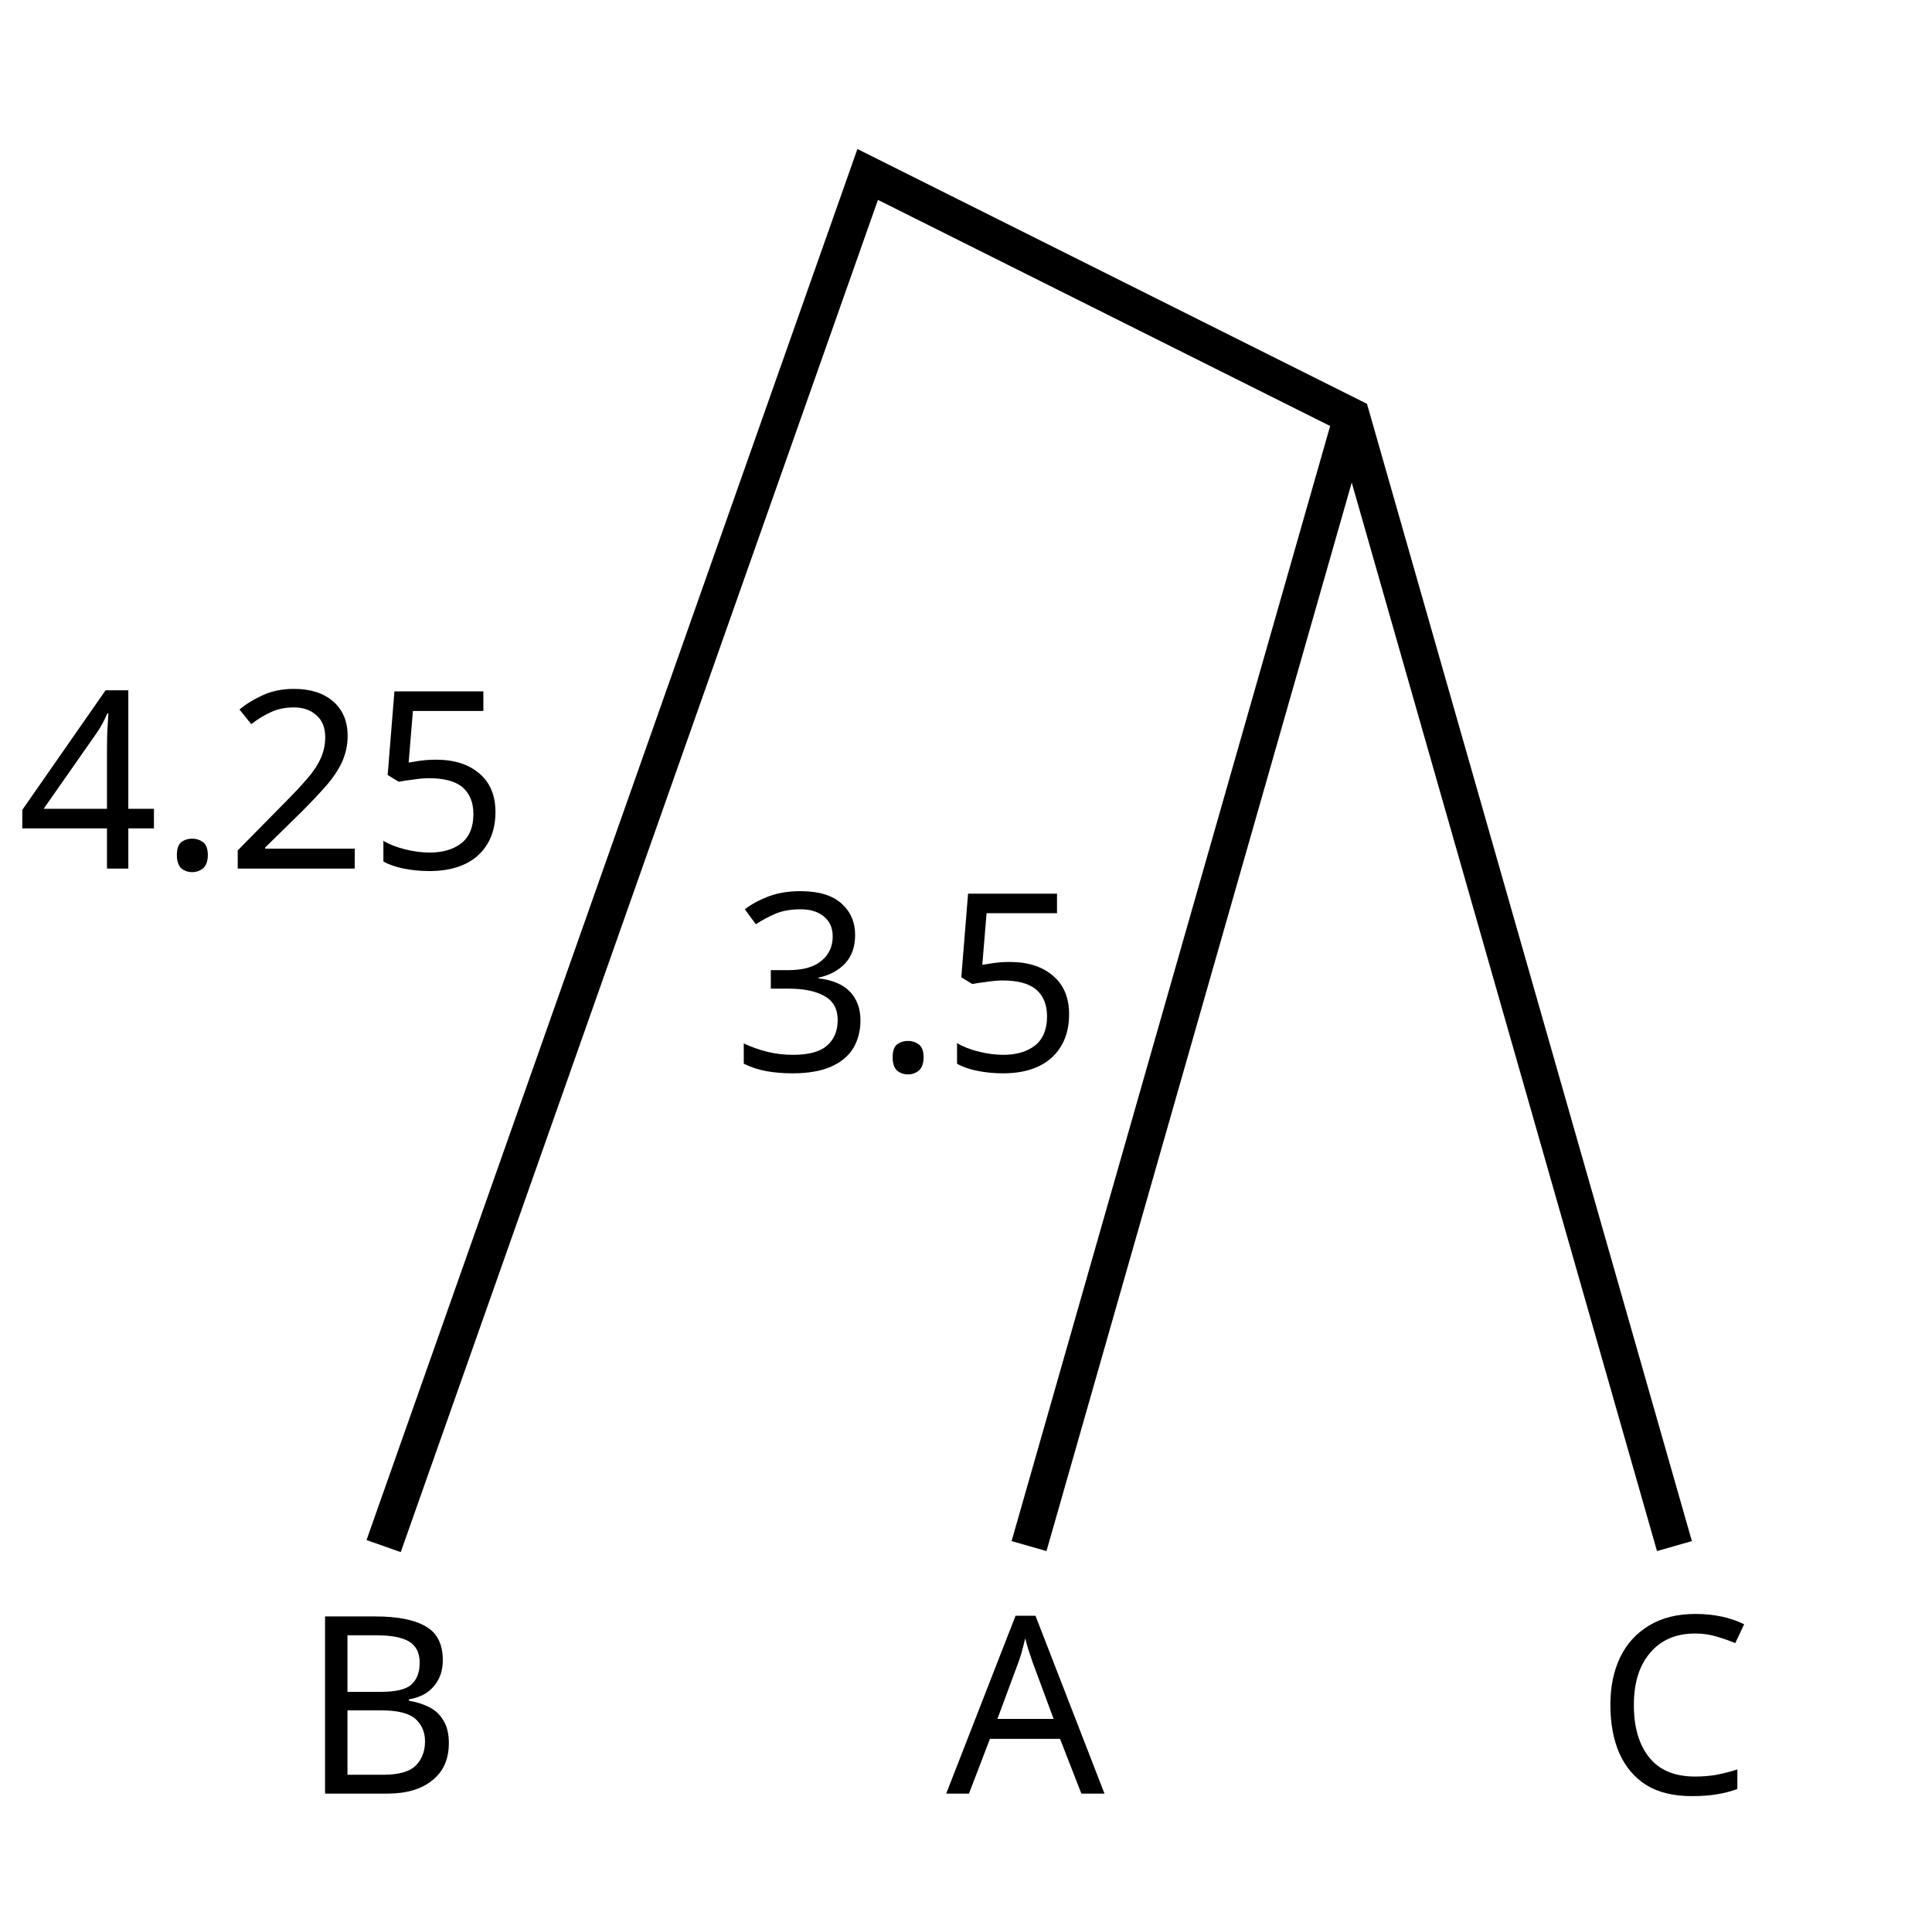
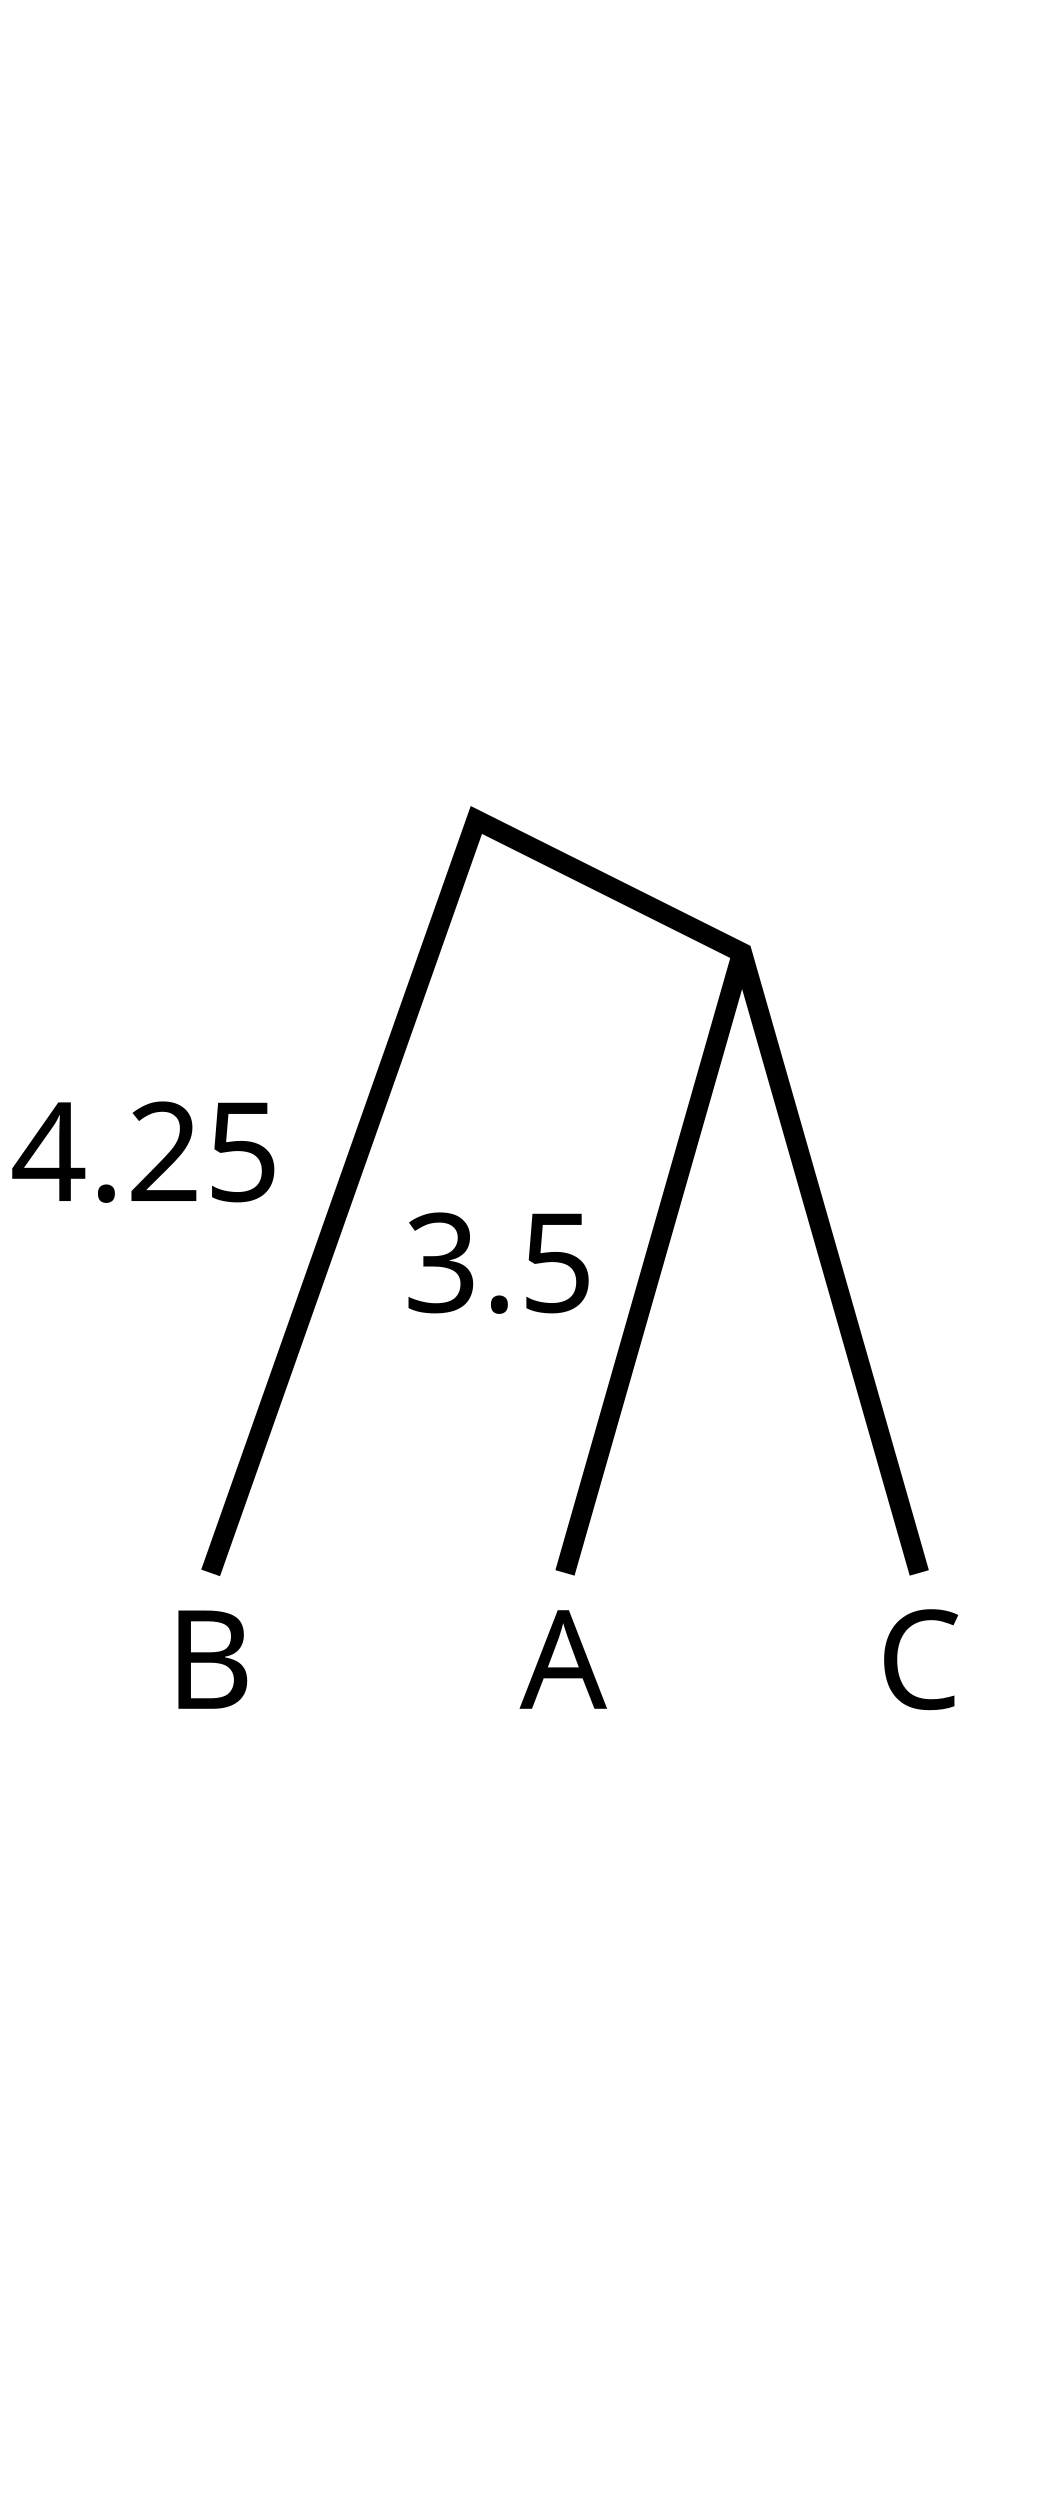
- <svg xmlns="http://www.w3.org/2000/svg" viewBox="0 0 106.07 105.161" height="105.161" width="106.07" xml:space="preserve" version="1.1" id="svg4416">
+ <svg xmlns="http://www.w3.org/2000/svg" viewBox="0 0 106.07 105.161" height="250" width="106.07" xml:space="preserve" version="1.1" id="svg4416">
  <defs id="defs4420">
    <clipPath id="clipPath4426" clipPathUnits="userSpaceOnUse">
      <path id="path4428" d="m 0,0 362.835,0 0,272.126 L 0,272.126 0,0 Z" />
    </clipPath>
    <clipPath id="clipPath4436" clipPathUnits="userSpaceOnUse">
      <path id="path4438" d="M 0,0 362,0 362,272 0,272 0,0 Z" />
    </clipPath>
    <clipPath id="clipPath4496" clipPathUnits="userSpaceOnUse">
      <path id="path4498" d="m 0,246.223 362,0 0,25.777 -362,0 0,-25.777 z" />
    </clipPath>
    <linearGradient id="linearGradient4502" gradientTransform="translate(0,246.223)" gradientUnits="userSpaceOnUse" y2="25.903" x2="0" y1="0" x1="0">
      <stop id="stop4504" offset="0" style="stop-opacity:1;stop-color:#ffffff" />
      <stop id="stop4506" offset="1" style="stop-opacity:1;stop-color:#adadd1" />
    </linearGradient>
    <clipPath id="clipPath4514" clipPathUnits="userSpaceOnUse">
      <path id="path4516" d="M 0,0 362,0 362,272 0,272 0,0 Z" />
    </clipPath>
    <clipPath id="clipPath4538" clipPathUnits="userSpaceOnUse">
      <path id="path4540" d="m 0,243.567 362,0 0,5.313 -362,0 0,-5.313 z" />
    </clipPath>
    <linearGradient id="linearGradient4544" gradientTransform="translate(0,243.567)" gradientUnits="userSpaceOnUse" y2="5.313" x2="0" y1="0" x1="0">
      <stop id="stop4546" offset="0" style="stop-opacity:1;stop-color:#3333b2" />
      <stop id="stop4548" offset="1" style="stop-opacity:1;stop-color:#3333b2" />
    </linearGradient>
    <clipPath id="clipPath4556" clipPathUnits="userSpaceOnUse">
      <path id="path4558" d="M 0,0 362,0 362,272 0,272 0,0 Z" />
    </clipPath>
    <clipPath id="clipPath4570" clipPathUnits="userSpaceOnUse">
      <path id="path4572" d="m 0,224.306 362,0 0,2.657 -362,0 0,-2.657 z" />
    </clipPath>
    <linearGradient id="linearGradient4576" gradientTransform="translate(0,224.306)" gradientUnits="userSpaceOnUse" y2="2.657" x2="0" y1="0" x1="0">
      <stop id="stop4578" offset="0" style="stop-opacity:1;stop-color:#ffffff" />
      <stop id="stop4580" offset="1" style="stop-opacity:1;stop-color:#3333b2" />
    </linearGradient>
    <clipPath id="clipPath4588" clipPathUnits="userSpaceOnUse">
      <path id="path4590" d="M 0,0 362,0 362,272 0,272 0,0 Z" />
    </clipPath>
  </defs>
  <g clip-path="url(#clipPath4426)" transform="matrix(1.25,0,0,-1.25,-282.5253,225.7074)" id="g4424">
    <g id="g4430" />
    <g transform="translate(242.87,112.668)" id="g4740">
      <path id="path4742" style="fill:none;stroke:#000000;stroke-width:1.594;stroke-linecap:butt;stroke-linejoin:miter;stroke-miterlimit:10;stroke-dasharray:none;stroke-opacity:1" d="M 0,0 21.26,60.237 42.52,49.607 56.694,0" />
    </g>
    <g transform="translate(242.87,112.668)" id="g4744">
      <path id="path4746" style="fill:none;stroke:#000000;stroke-width:1.594;stroke-linecap:butt;stroke-linejoin:miter;stroke-miterlimit:10;stroke-dasharray:none;stroke-opacity:1" d="M 28.347,0 42.52,49.607" />
    </g>
-     <text y="-101.794" x="239.234" id="text4748" style="font-variant:normal;font-weight:normal;font-size:10.909px;font-family:CMSS10;-inkscape-font-specification:CMSS10;writing-mode:lr-tb;fill:#000000;fill-opacity:1;fill-rule:nonzero;stroke:none" transform="scale(1,-1)">
+     <text y="-101.794" x="239.234" id="text4748" style="font-variant:normal;font-weight:normal;font-size:11px;font-family:sans-serif;writing-mode:lr-tb;fill:#000000;fill-opacity:1;fill-rule:nonzero;stroke:none" transform="scale(1,-1)">
      <tspan id="tspan4750" y="-101.794" x="239.234">B</tspan>
    </text>
-     <text y="-101.794" x="267.58" id="text4752" style="font-variant:normal;font-weight:normal;font-size:10.909px;font-family:CMSS10;-inkscape-font-specification:CMSS10;writing-mode:lr-tb;fill:#000000;fill-opacity:1;fill-rule:nonzero;stroke:none" transform="scale(1,-1)">
+     <text y="-101.794" x="267.58" id="text4752" style="font-variant:normal;font-weight:normal;font-size:11px;font-family:sans-serif;writing-mode:lr-tb;fill:#000000;fill-opacity:1;fill-rule:nonzero;stroke:none" transform="scale(1,-1)">
      <tspan id="tspan4754" y="-101.794" x="267.58">A</tspan>
    </text>
-     <text y="-101.794" x="296.078" id="text4756" style="font-variant:normal;font-weight:normal;font-size:10.909px;font-family:CMSS10;-inkscape-font-specification:CMSS10;writing-mode:lr-tb;fill:#000000;fill-opacity:1;fill-rule:nonzero;stroke:none" transform="scale(1,-1)">
+     <text y="-101.794" x="296.078" id="text4756" style="font-variant:normal;font-weight:normal;font-size:11px;font-family:sans-serif;writing-mode:lr-tb;fill:#000000;fill-opacity:1;fill-rule:nonzero;stroke:none" transform="scale(1,-1)">
      <tspan id="tspan4758" y="-101.794" x="296.078">C</tspan>
    </text>
-     <text y="-142.418" x="226.765" id="text4760" style="font-variant:normal;font-weight:normal;font-size:10.909px;font-family:CMSS10;-inkscape-font-specification:CMSS10;writing-mode:lr-tb;fill:#000000;fill-opacity:1;fill-rule:nonzero;stroke:none" transform="scale(1,-1)">
+     <text y="-142.418" x="226.765" id="text4760" style="font-variant:normal;font-weight:normal;font-size:11px;font-family:sans-serif;writing-mode:lr-tb;fill:#000000;fill-opacity:1;fill-rule:nonzero;stroke:none" transform="scale(1,-1)">
      <tspan y="-142.418" x="226.765" id="tspan4762">4.25</tspan>
    </text>
-     <text y="-133.539" x="258.204" id="text4764" style="font-variant:normal;font-weight:normal;font-size:10.909px;font-family:CMSS10;-inkscape-font-specification:CMSS10;writing-mode:lr-tb;fill:#000000;fill-opacity:1;fill-rule:nonzero;stroke:none" transform="scale(1,-1)">
+     <text y="-133.539" x="258.204" id="text4764" style="font-variant:normal;font-weight:normal;font-size:11px;font-family:sans-serif;writing-mode:lr-tb;fill:#000000;fill-opacity:1;fill-rule:nonzero;stroke:none" transform="scale(1,-1)">
      <tspan y="-133.539" x="258.204" id="tspan4766">3.5</tspan>
    </text>
  </g>
</svg>
